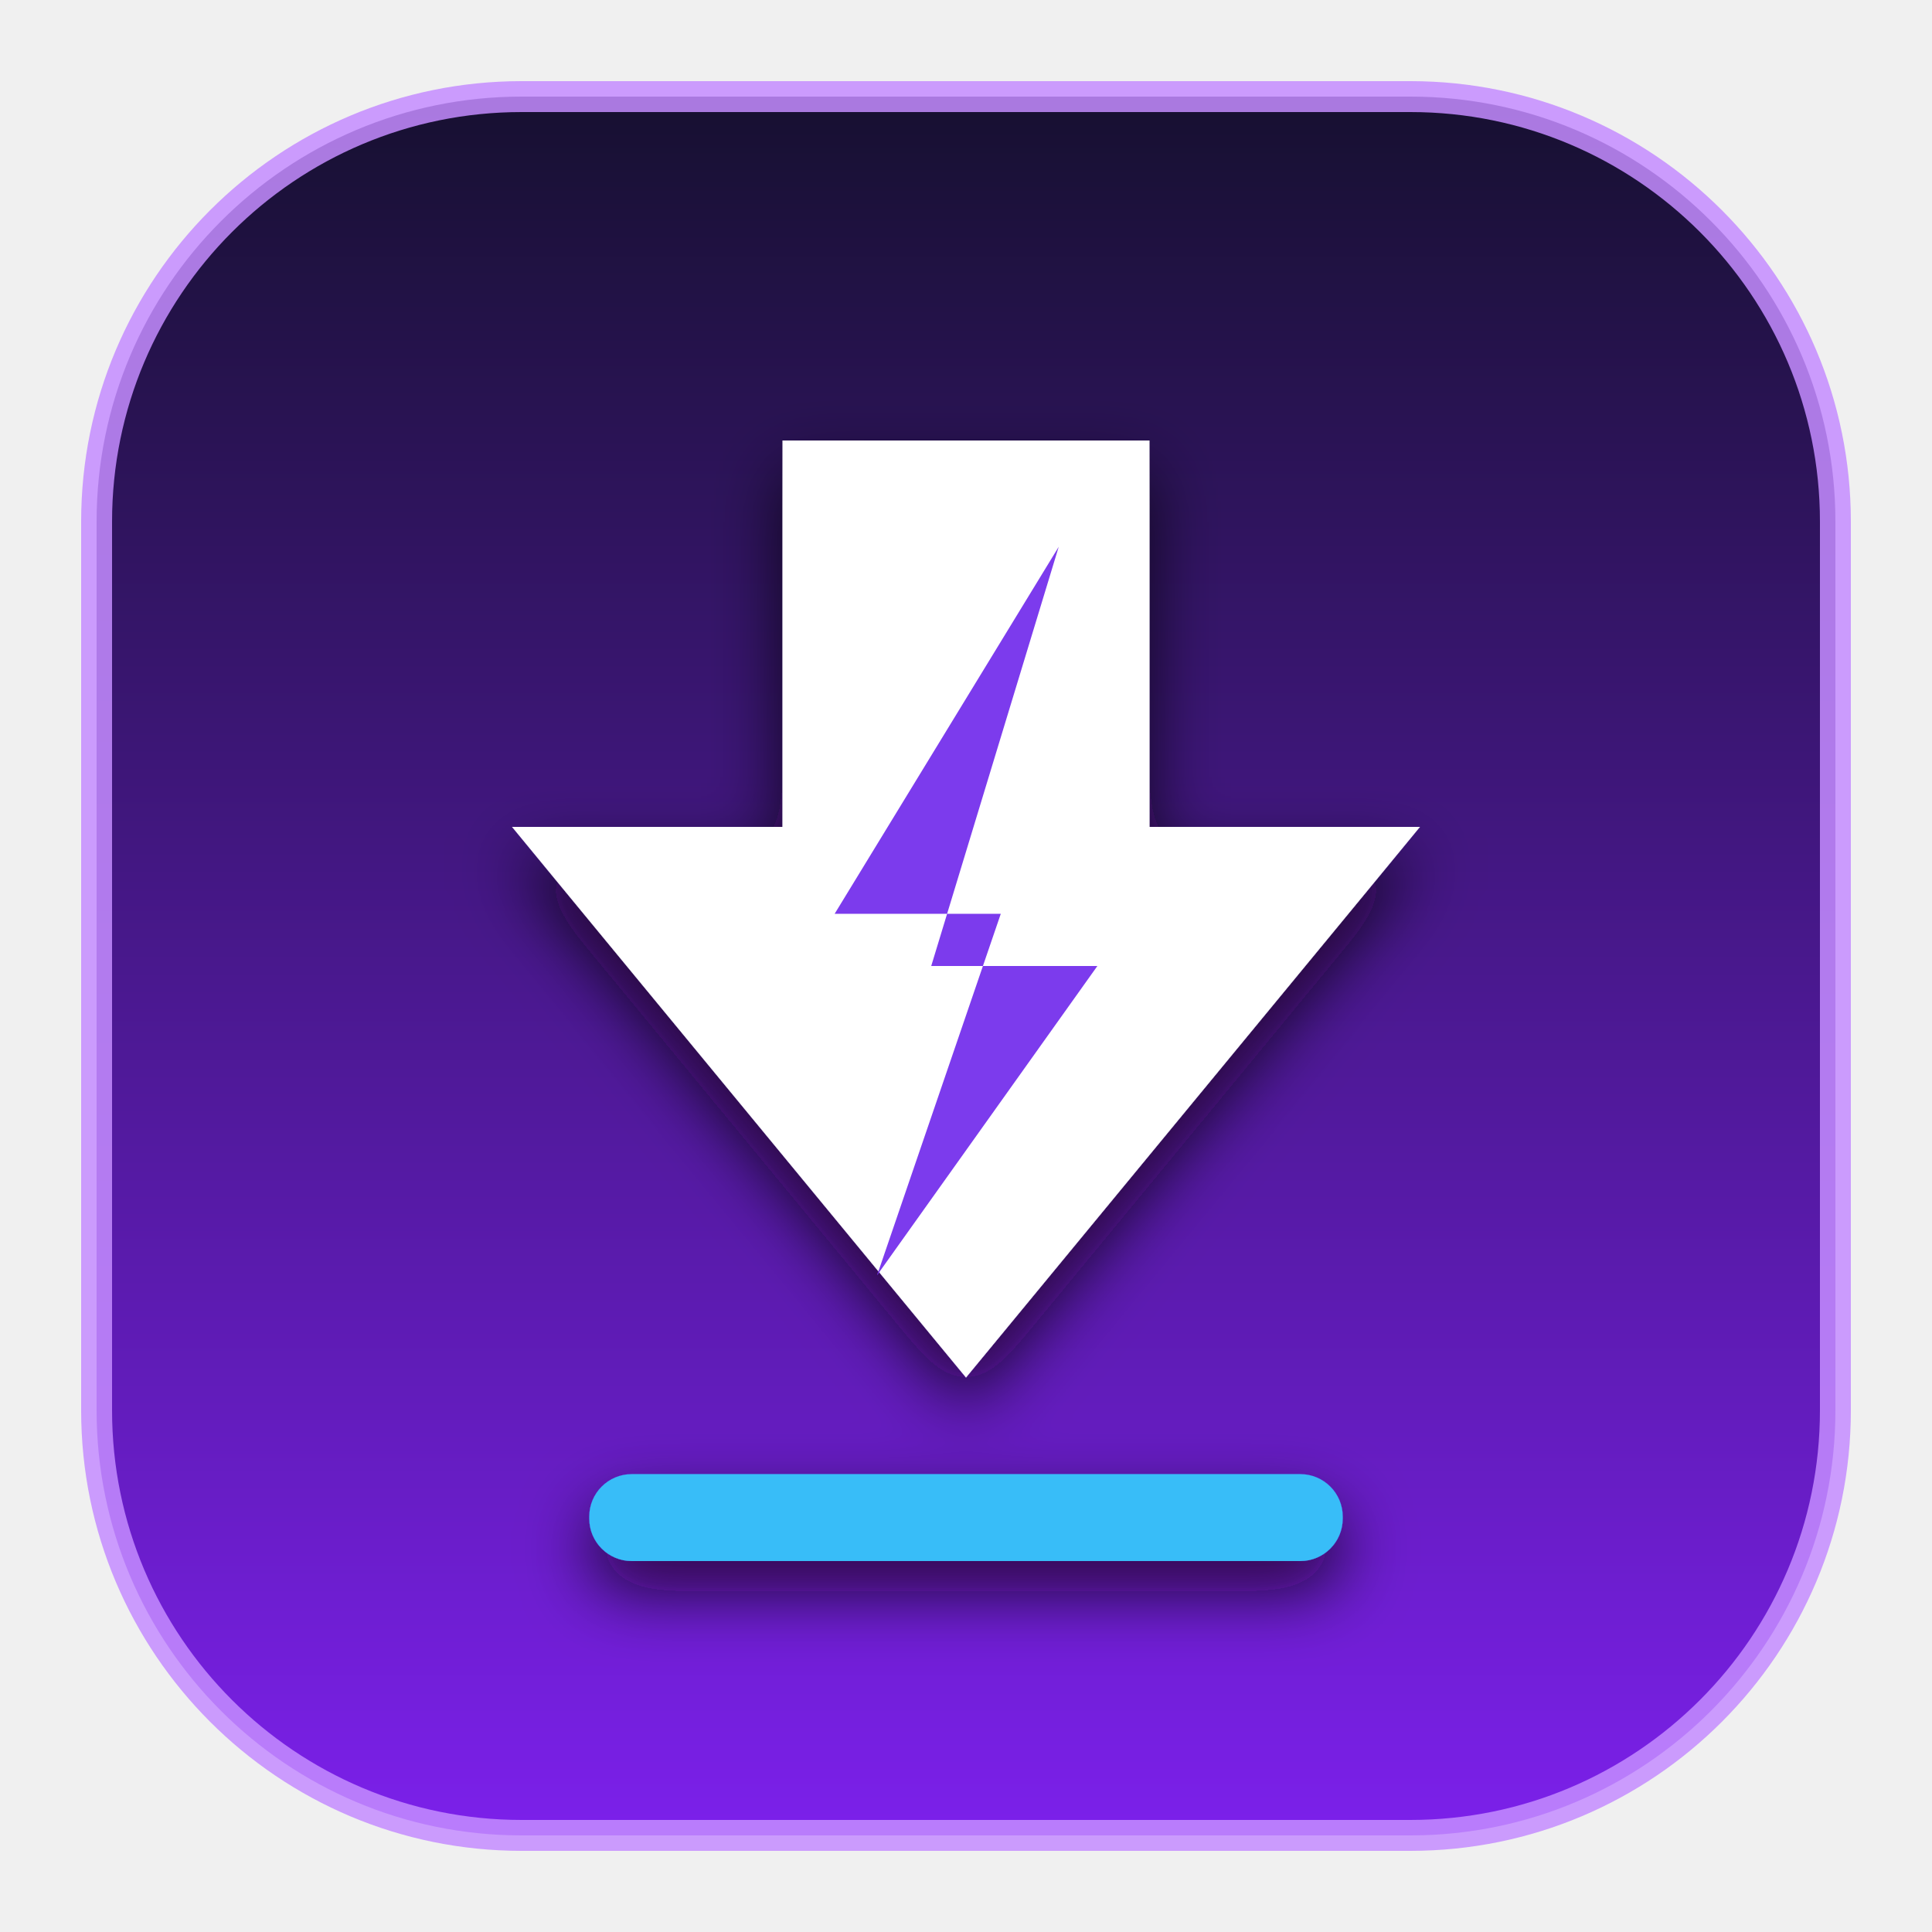
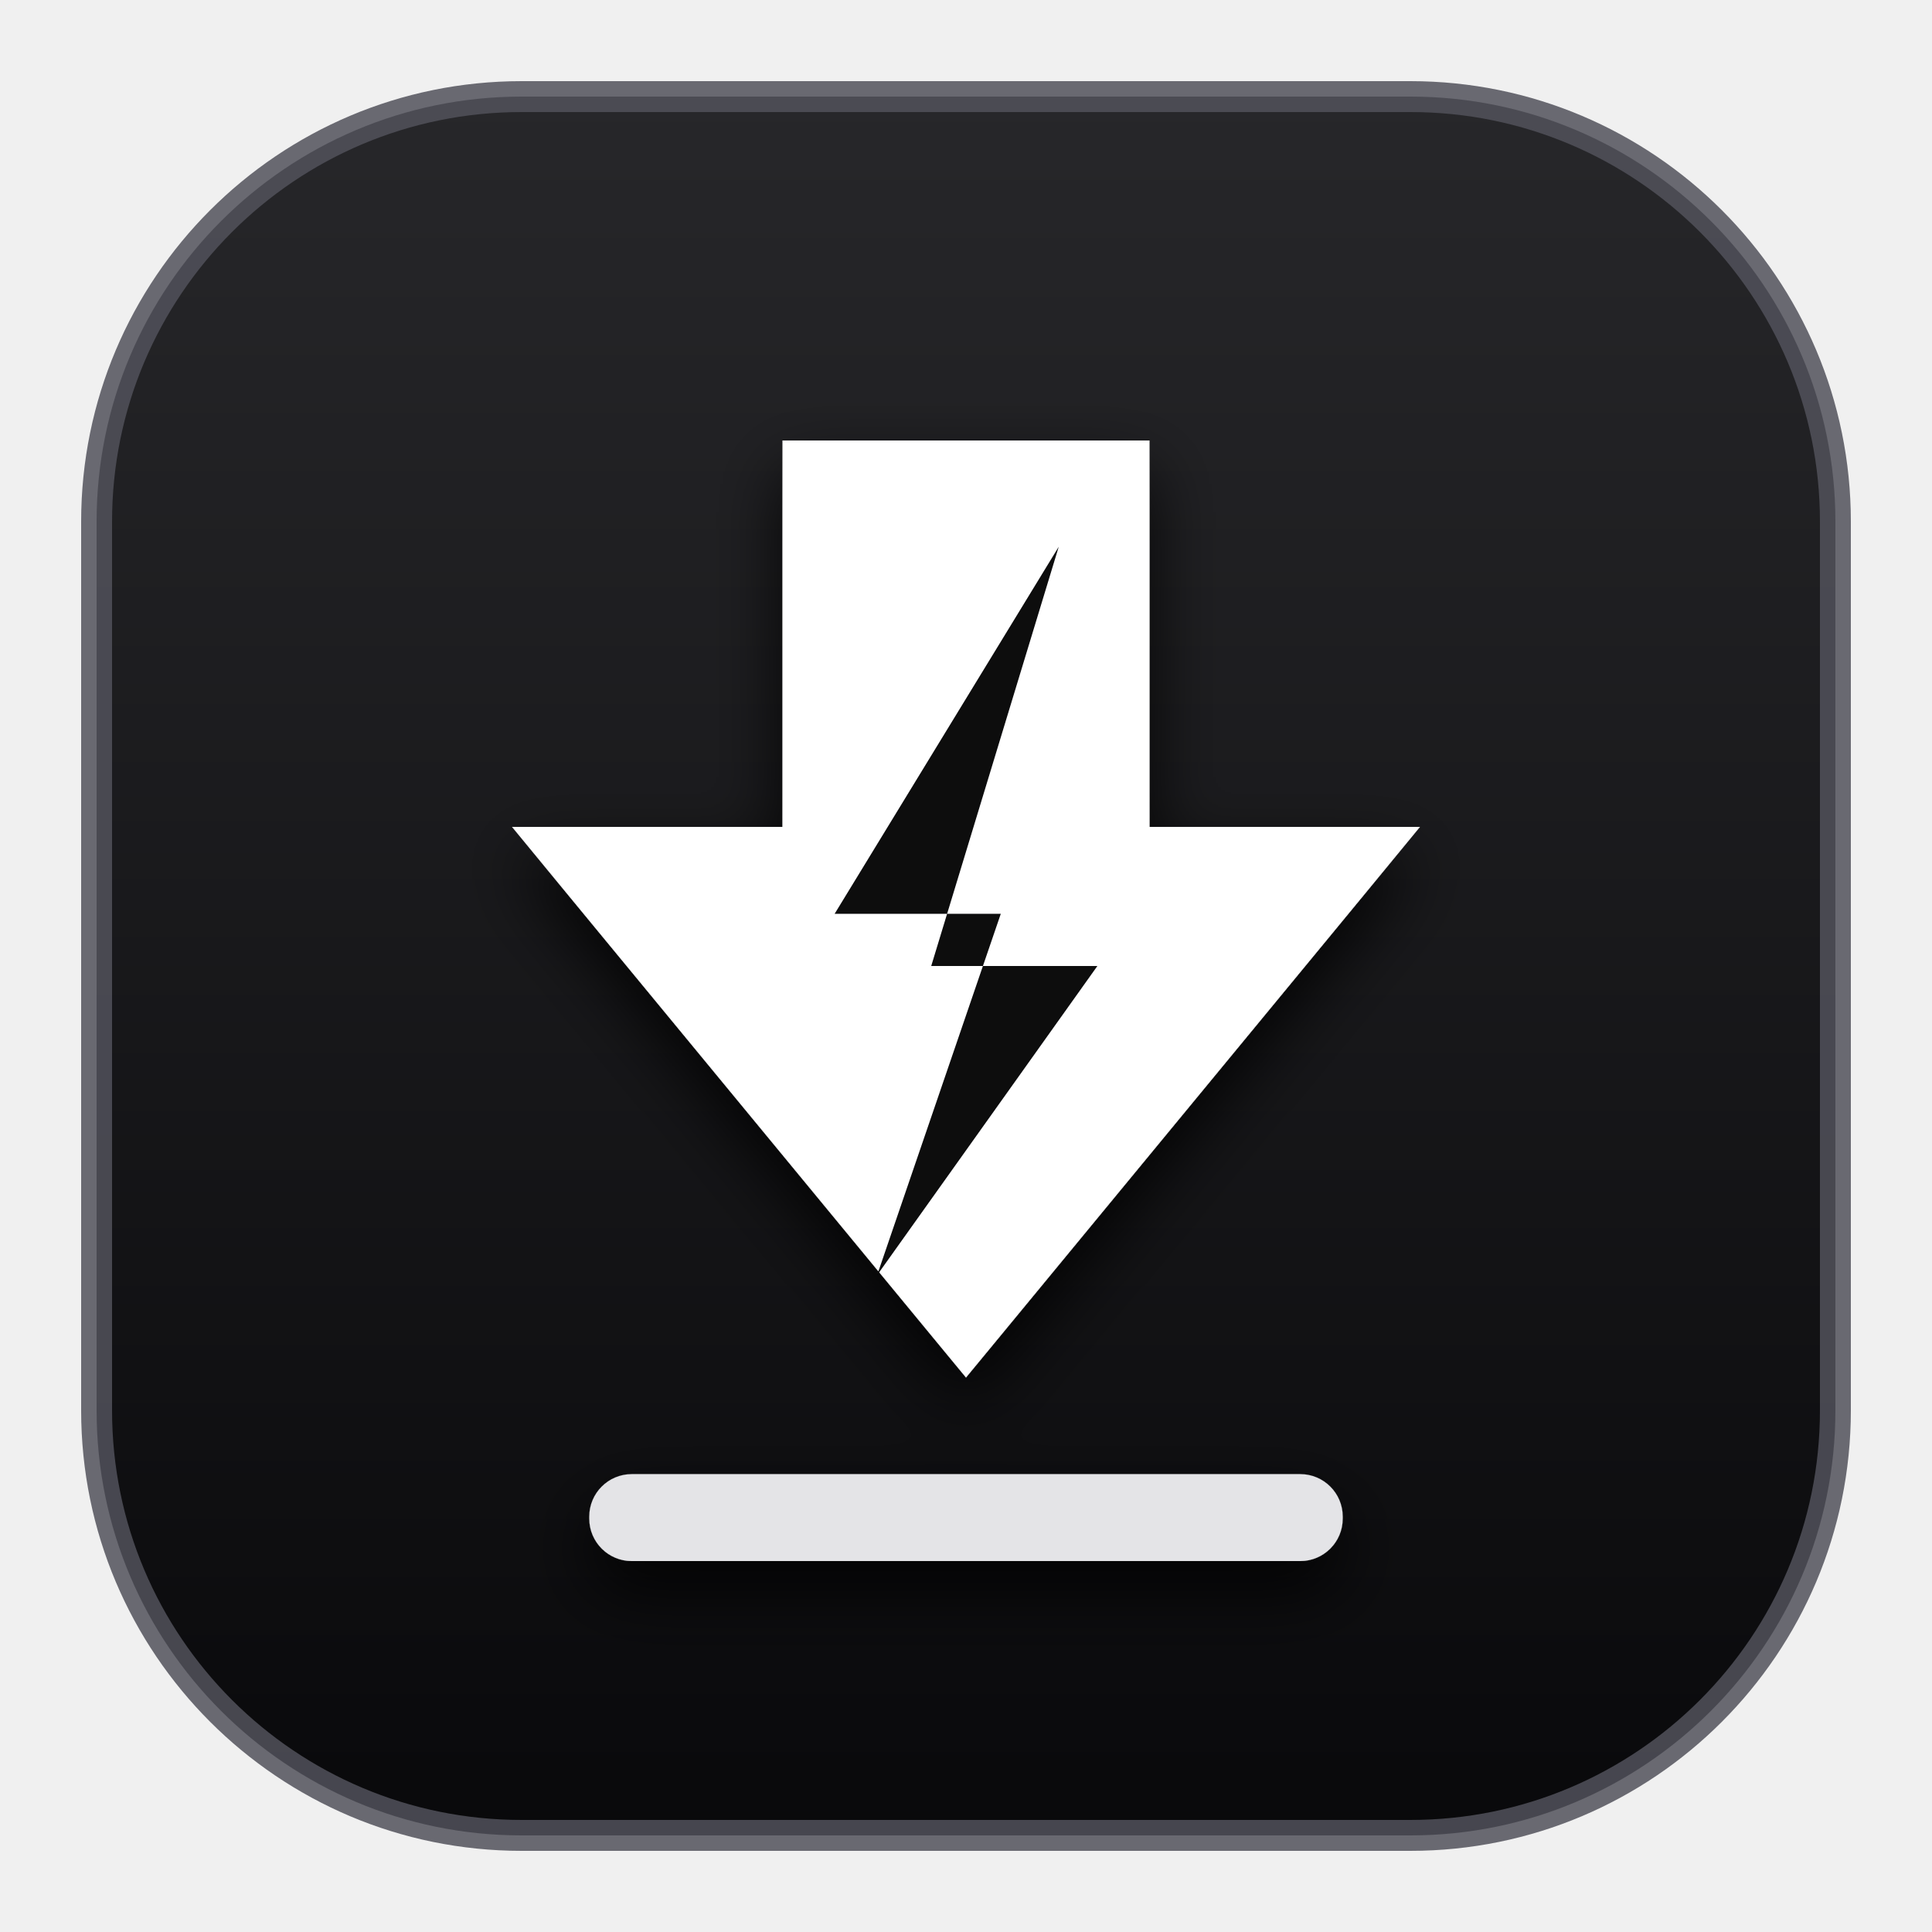
<svg xmlns="http://www.w3.org/2000/svg" viewBox="0 0 1024 1024" width="100%" height="100%">
  <defs>
    <linearGradient id="bg-grad" x1="0%" y1="0%" x2="0%" y2="100%">
-       <stop offset="0%" stop-color="#161030" />
-       <stop offset="100%" stop-color="#7C20EB" />
+       <stop offset="0%" stop-color="#27272A" />
+       <stop offset="100%" stop-color="#09090B" />
    </linearGradient>
    <filter id="shadow" x="-20%" y="-20%" width="140%" height="140%">
-       <feDropShadow dx="0" dy="16" stdDeviation="18" flood-color="#080414" flood-opacity="0.75" />
+       <feDropShadow dx="0" dy="16" stdDeviation="18" flood-color="#000000" flood-opacity="0.85" />
    </filter>
  </defs>
  <rect x="51.2" y="51.2" width="921.6" height="921.6" rx="225.28" ry="225.28" fill="url(#bg-grad)" />
-   <rect x="51.2" y="51.2" width="921.6" height="921.6" rx="225.28" ry="225.28" fill="none" stroke="#C48CFF" stroke-width="16.384" stroke-opacity="0.85" />
+   <rect x="51.2" y="51.2" width="921.6" height="921.6" rx="225.28" ry="225.28" fill="none" stroke="#52525B" stroke-width="16.384" stroke-opacity="0.85" />
  <g filter="url(#shadow)">
    <polygon points="414.72,233.47 609.28,233.47 609.28,438.27 752.64,438.27 512,730.11 271.36,438.27 414.72,438.27" fill="#FFFFFF" />
-     <rect x="312.32" y="781.31" width="399.36" height="46.08" rx="22.53" ry="22.53" fill="#38BDF8" />
-     <polygon points="561.15,289.79 442.37,484.35 530.43,484.35 464.90,675.84 581.63,512.00 493.57,512.00" fill="#7C3AED" />
+     <rect x="312.32" y="781.31" width="399.36" height="46.08" rx="22.53" ry="22.53" fill="#E4E4E7" />
+     <polygon points="561.15,289.79 442.37,484.35 530.43,484.35 464.90,675.84 581.63,512.00 493.57,512.00" fill="#09090B" />
  </g>
</svg>
